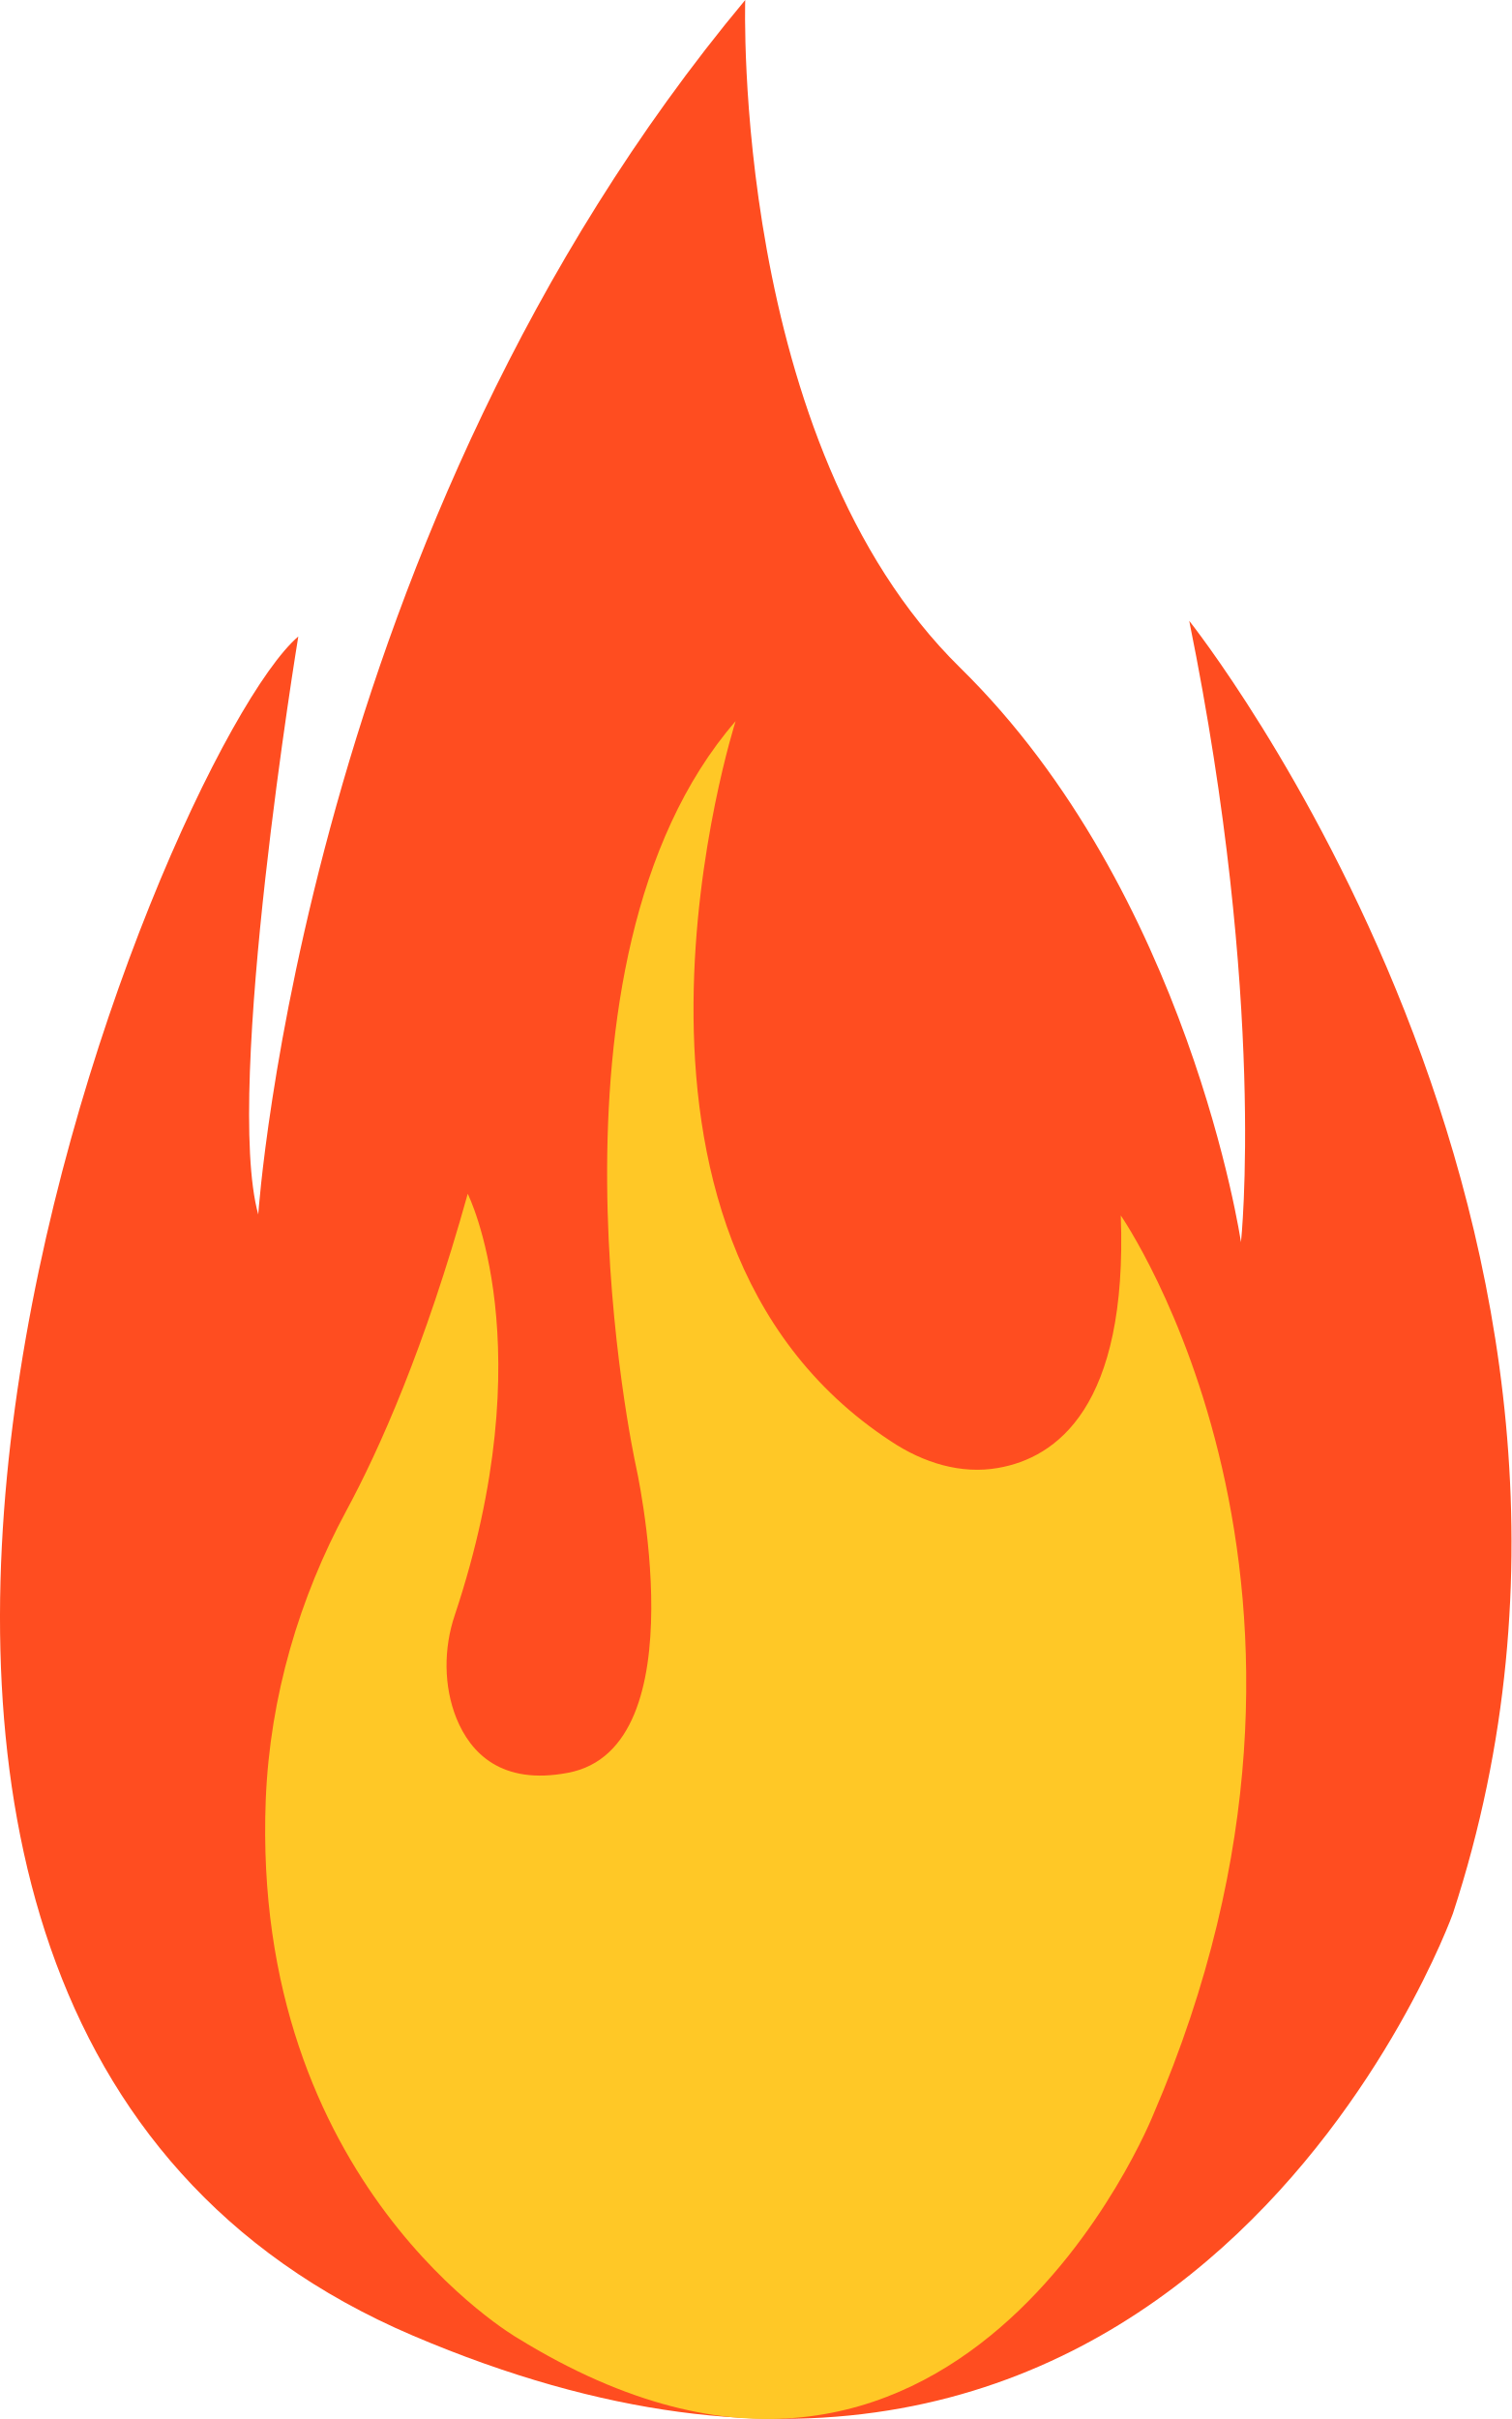
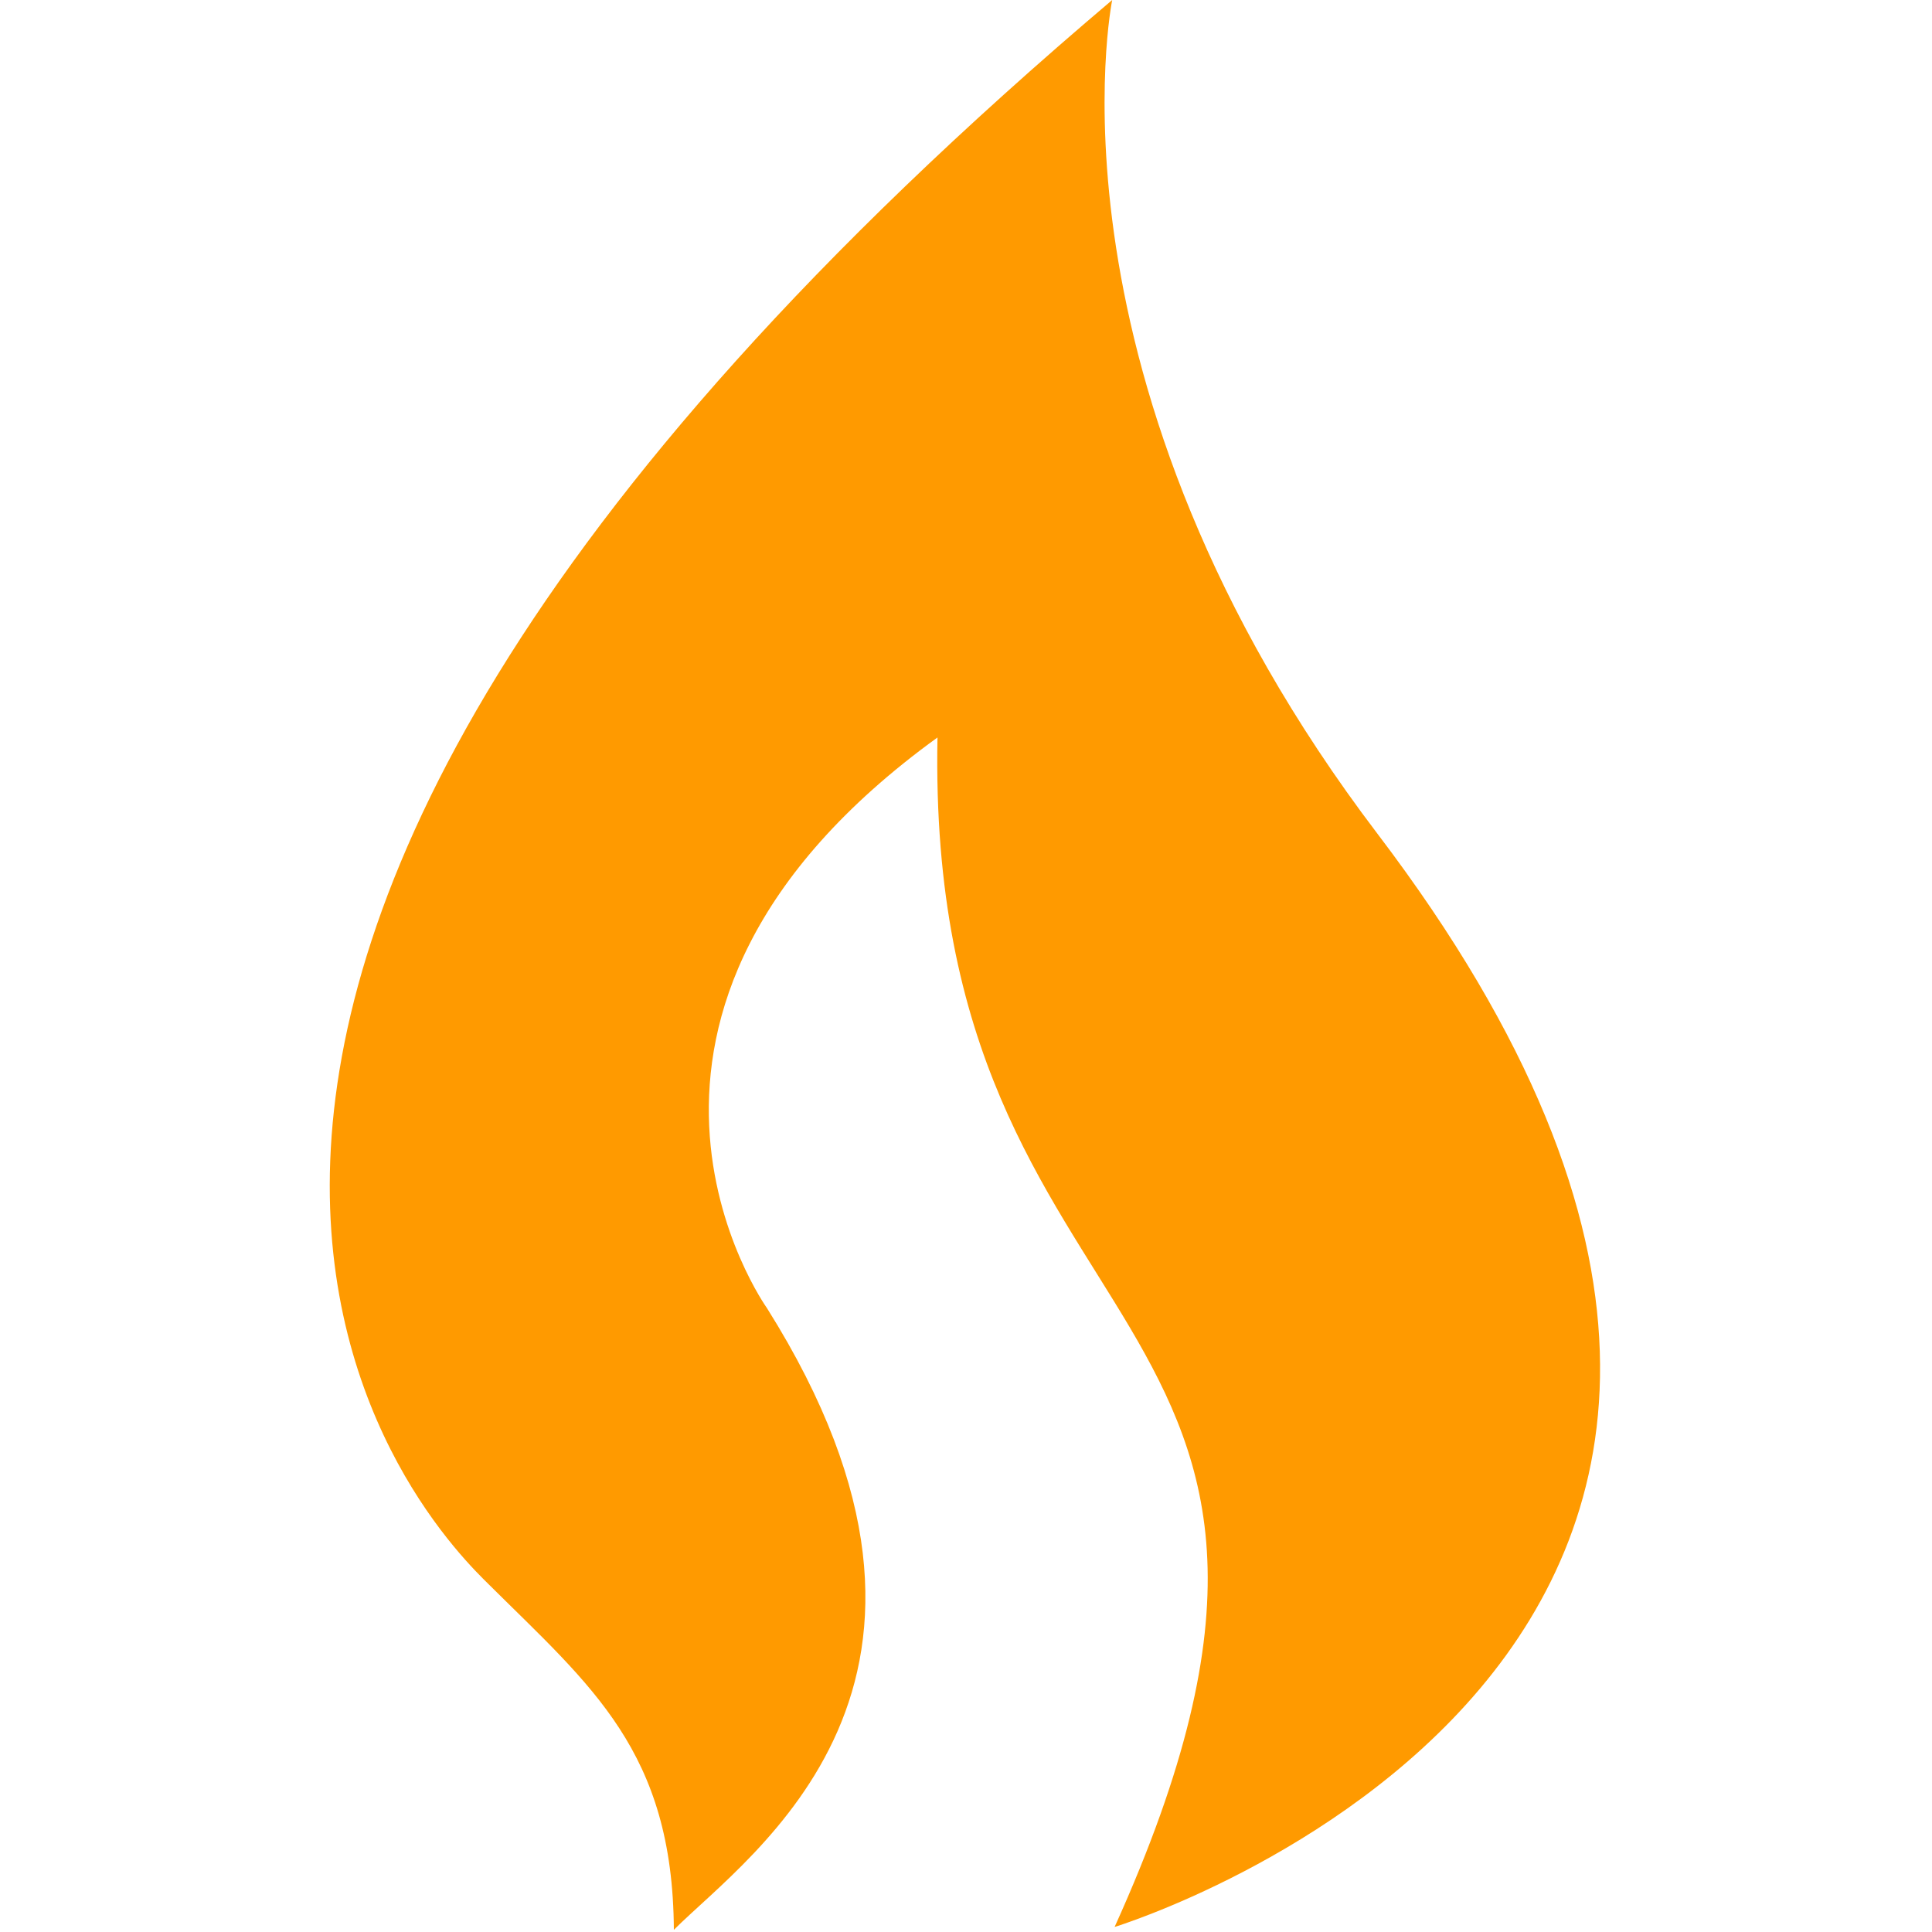
- <svg xmlns="http://www.w3.org/2000/svg" width="100%" height="100%" viewBox="0 0 40 64" version="1.1" xml:space="preserve" style="fill-rule:evenodd;clip-rule:evenodd;stroke-linejoin:round;stroke-miterlimit:2;">
-   <g transform="matrix(0.625,0,0,1,0,0)">
-     <g transform="matrix(1.76687,0,0,1.33325,-24.5441,-10.666)">
-       <path d="M21.04,20.63C21.04,20.63 19.25,29.62 20.08,32.1C20.08,32.1 21.18,18.5 31.75,8C31.75,8 31.41,16.79 36.9,21.25C42.39,25.71 43.63,32.65 43.63,32.65C43.63,32.65 44.25,27.91 42.39,20.32C42.39,20.32 54.06,32.44 48.71,45.97C48.71,45.97 42.26,60.87 23.79,54.35C5.32,47.83 17.74,22.97 21.04,20.63Z" style="fill:rgb(255,77,32);fill-rule:nonzero;" />
-     </g>
-     <g transform="matrix(1.76687,0,0,1.33325,-24.5441,-10.666)">
-       <path d="M40.75,32.12C40.92,35.93 39.2,36.93 37.81,37.13C36.92,37.26 36.02,37.03 35.24,36.6C27.59,32.45 31.52,22.31 31.52,22.31C26.51,27.1 29.12,37.05 29.12,37.05C29.12,37.05 30.67,42.69 27.5,43.18C25.91,43.43 25.17,42.79 24.83,42.1C24.52,41.46 24.52,40.71 24.79,40.05C26.94,34.71 25.1,31.69 25.1,31.69C24.07,34.75 22.98,36.77 22.19,37.98C21.07,39.7 20.36,41.66 20.26,43.71C19.9,51.35 26.3,54.4 26.3,54.4C36.81,59.76 41.53,49.96 41.53,49.96C46.96,39.52 40.75,32.12 40.75,32.12Z" style="fill:rgb(255,200,38);fill-rule:nonzero;" />
-     </g>
+ <svg xmlns="http://www.w3.org/2000/svg" width="100%" height="100%" viewBox="0 0 480 480" version="1.1" xml:space="preserve" style="fill-rule:evenodd;clip-rule:evenodd;stroke-linejoin:round;stroke-miterlimit:2;">
+   <g>
+     <path d="M342.236,207.155C256.918,94.897 276.324,0 276.324,0C-24.458,254.8 110.686,382.955 121.363,393.564C146.892,418.927 167.168,435.093 167.418,479.46C186.416,460.462 249.188,418.286 190.544,324.989C190.544,324.989 138.166,251.856 232.916,183.22C229.837,339.229 348.837,319.729 276.923,478.747C276.924,478.748 497.338,411.23 342.236,207.155Z" style="fill:rgb(255,154,0);fill-rule:nonzero;" />
  </g>
</svg>
